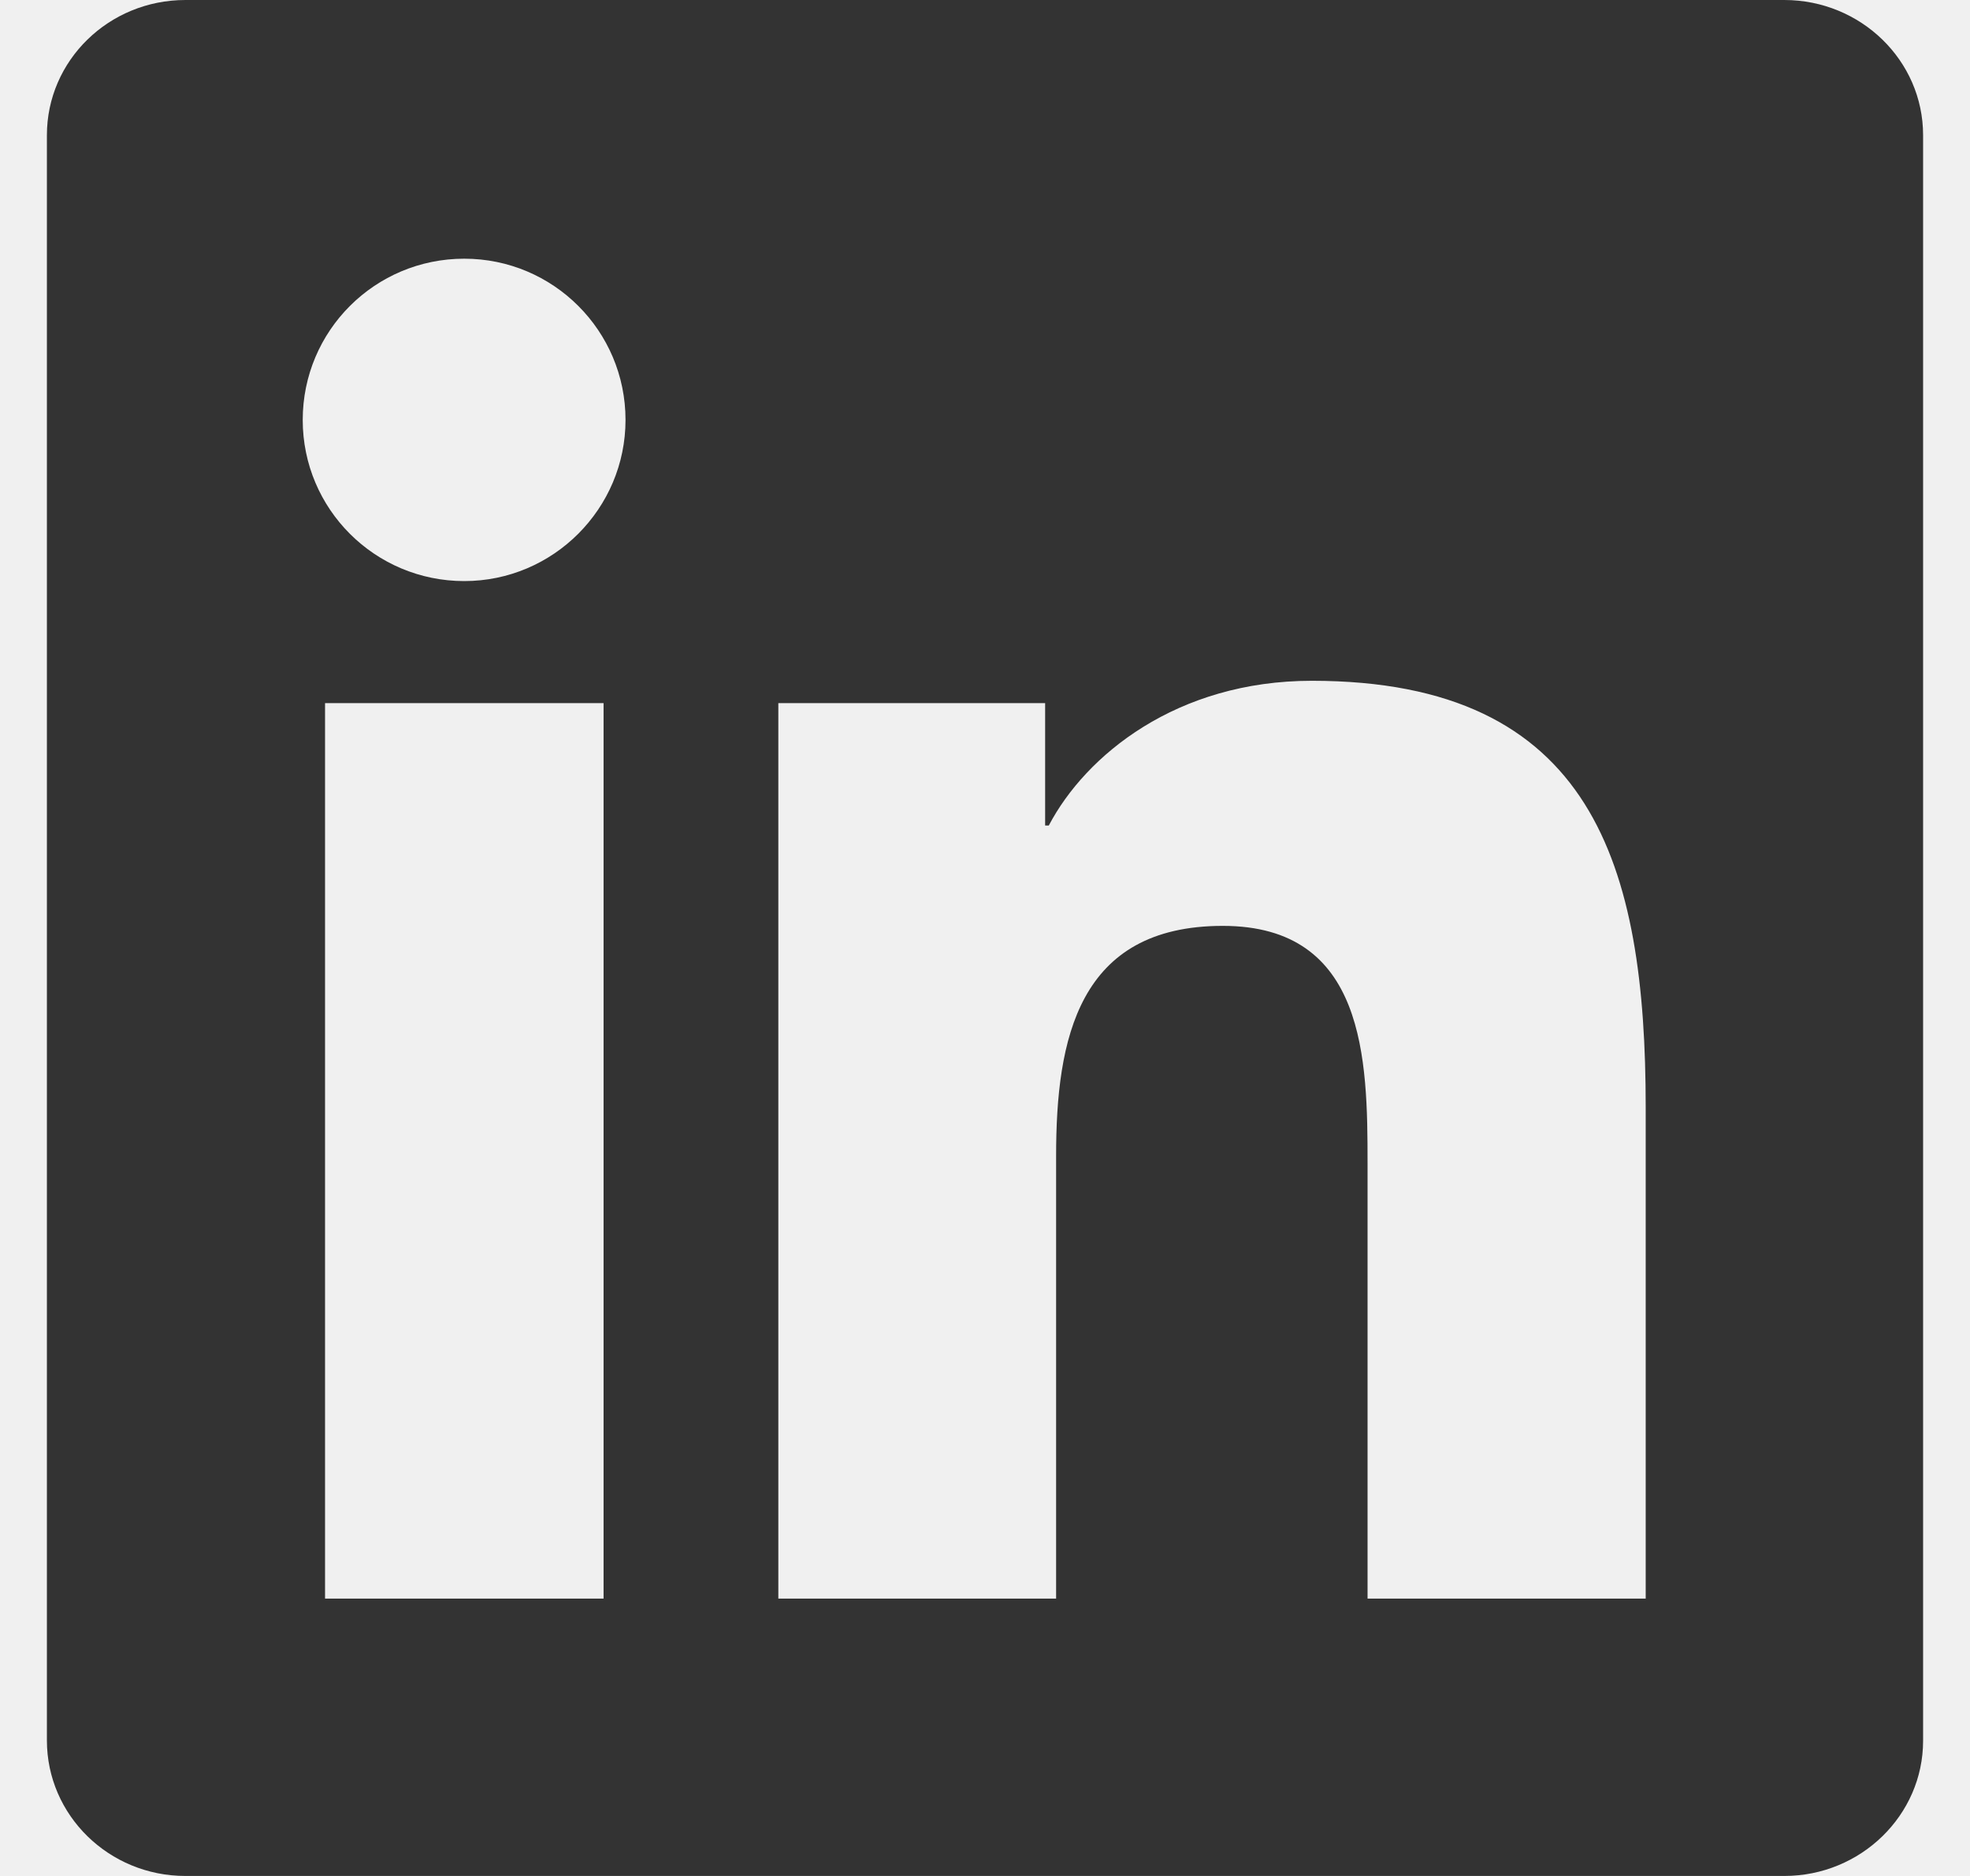
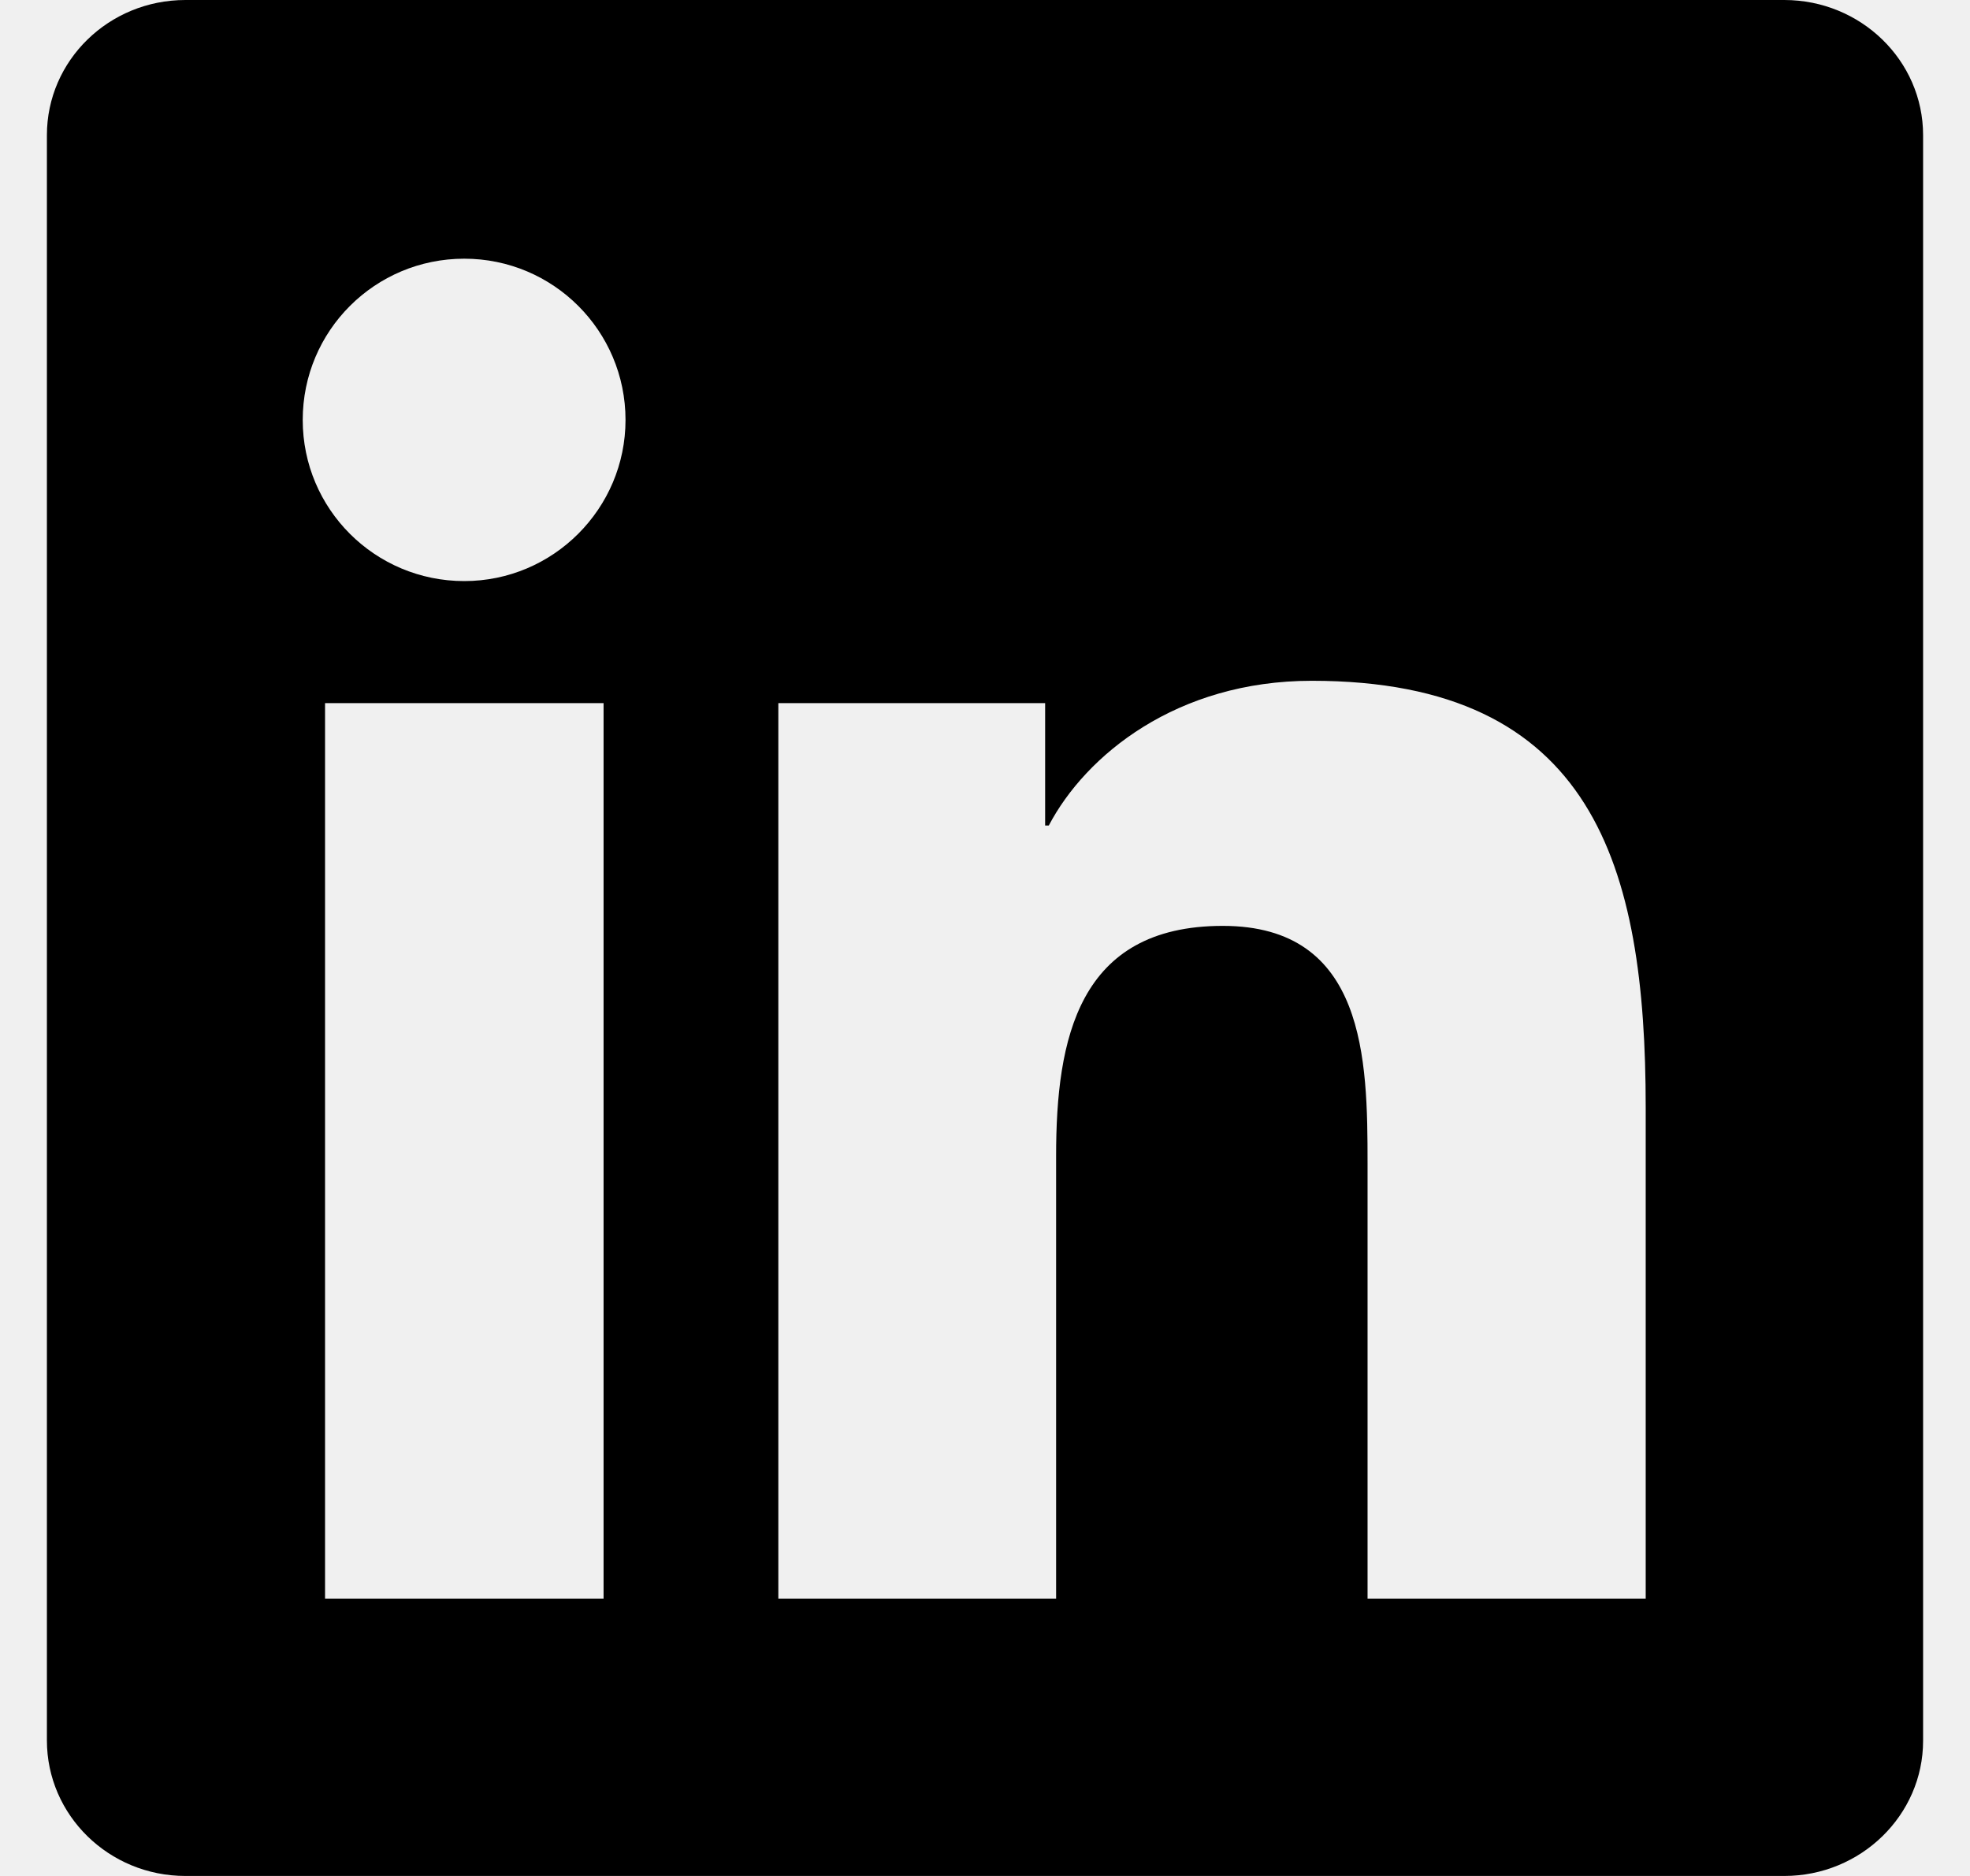
<svg xmlns="http://www.w3.org/2000/svg" width="21" height="20" viewBox="0 0 21 20" fill="none">
-   <path d="M19.02 0H1.977C1.16 0 0.5 0.645 0.5 1.441V18.555C0.5 19.352 1.16 20 1.977 20H19.02C19.836 20 20.5 19.352 20.5 18.559V1.441C20.5 0.645 19.836 0 19.02 0ZM6.434 17.043H3.465V7.496H6.434V17.043ZM4.949 6.195C3.996 6.195 3.227 5.426 3.227 4.477C3.227 3.527 3.996 2.758 4.949 2.758C5.898 2.758 6.668 3.527 6.668 4.477C6.668 5.422 5.898 6.195 4.949 6.195ZM17.543 17.043H14.578V12.402C14.578 11.297 14.559 9.871 13.035 9.871C11.492 9.871 11.258 11.078 11.258 12.324V17.043H8.297V7.496H11.141V8.801H11.18C11.574 8.051 12.543 7.258 13.984 7.258C16.988 7.258 17.543 9.234 17.543 11.805V17.043Z" fill="#333333" />
+   <g clip-path="url(#clip0_96_4)">
+     <path d="M19.02 0H1.977C1.16 0 0.5 0.645 0.5 1.441V18.555C0.5 19.352 1.16 20 1.977 20H19.02C19.836 20 20.5 19.352 20.5 18.559V1.441C20.5 0.645 19.836 0 19.02 0ZM6.434 17.043H3.465V7.496H6.434V17.043ZM4.949 6.195C3.996 6.195 3.227 5.426 3.227 4.477C3.227 3.527 3.996 2.758 4.949 2.758C5.898 2.758 6.668 3.527 6.668 4.477C6.668 5.422 5.898 6.195 4.949 6.195ZM17.543 17.043H14.578V12.402C14.578 11.297 14.559 9.871 13.035 9.871C11.492 9.871 11.258 11.078 11.258 12.324V17.043H8.297V7.496H11.141V8.801H11.18C11.574 8.051 12.543 7.258 13.984 7.258C16.988 7.258 17.543 9.234 17.543 11.805V17.043Z" fill="black" />
+   </g>
+   <defs>
+     <clipPath id="clip0_96_4">
+       <rect width="21" height="20" fill="white" />
+     </clipPath>
+   </defs>
</svg>
